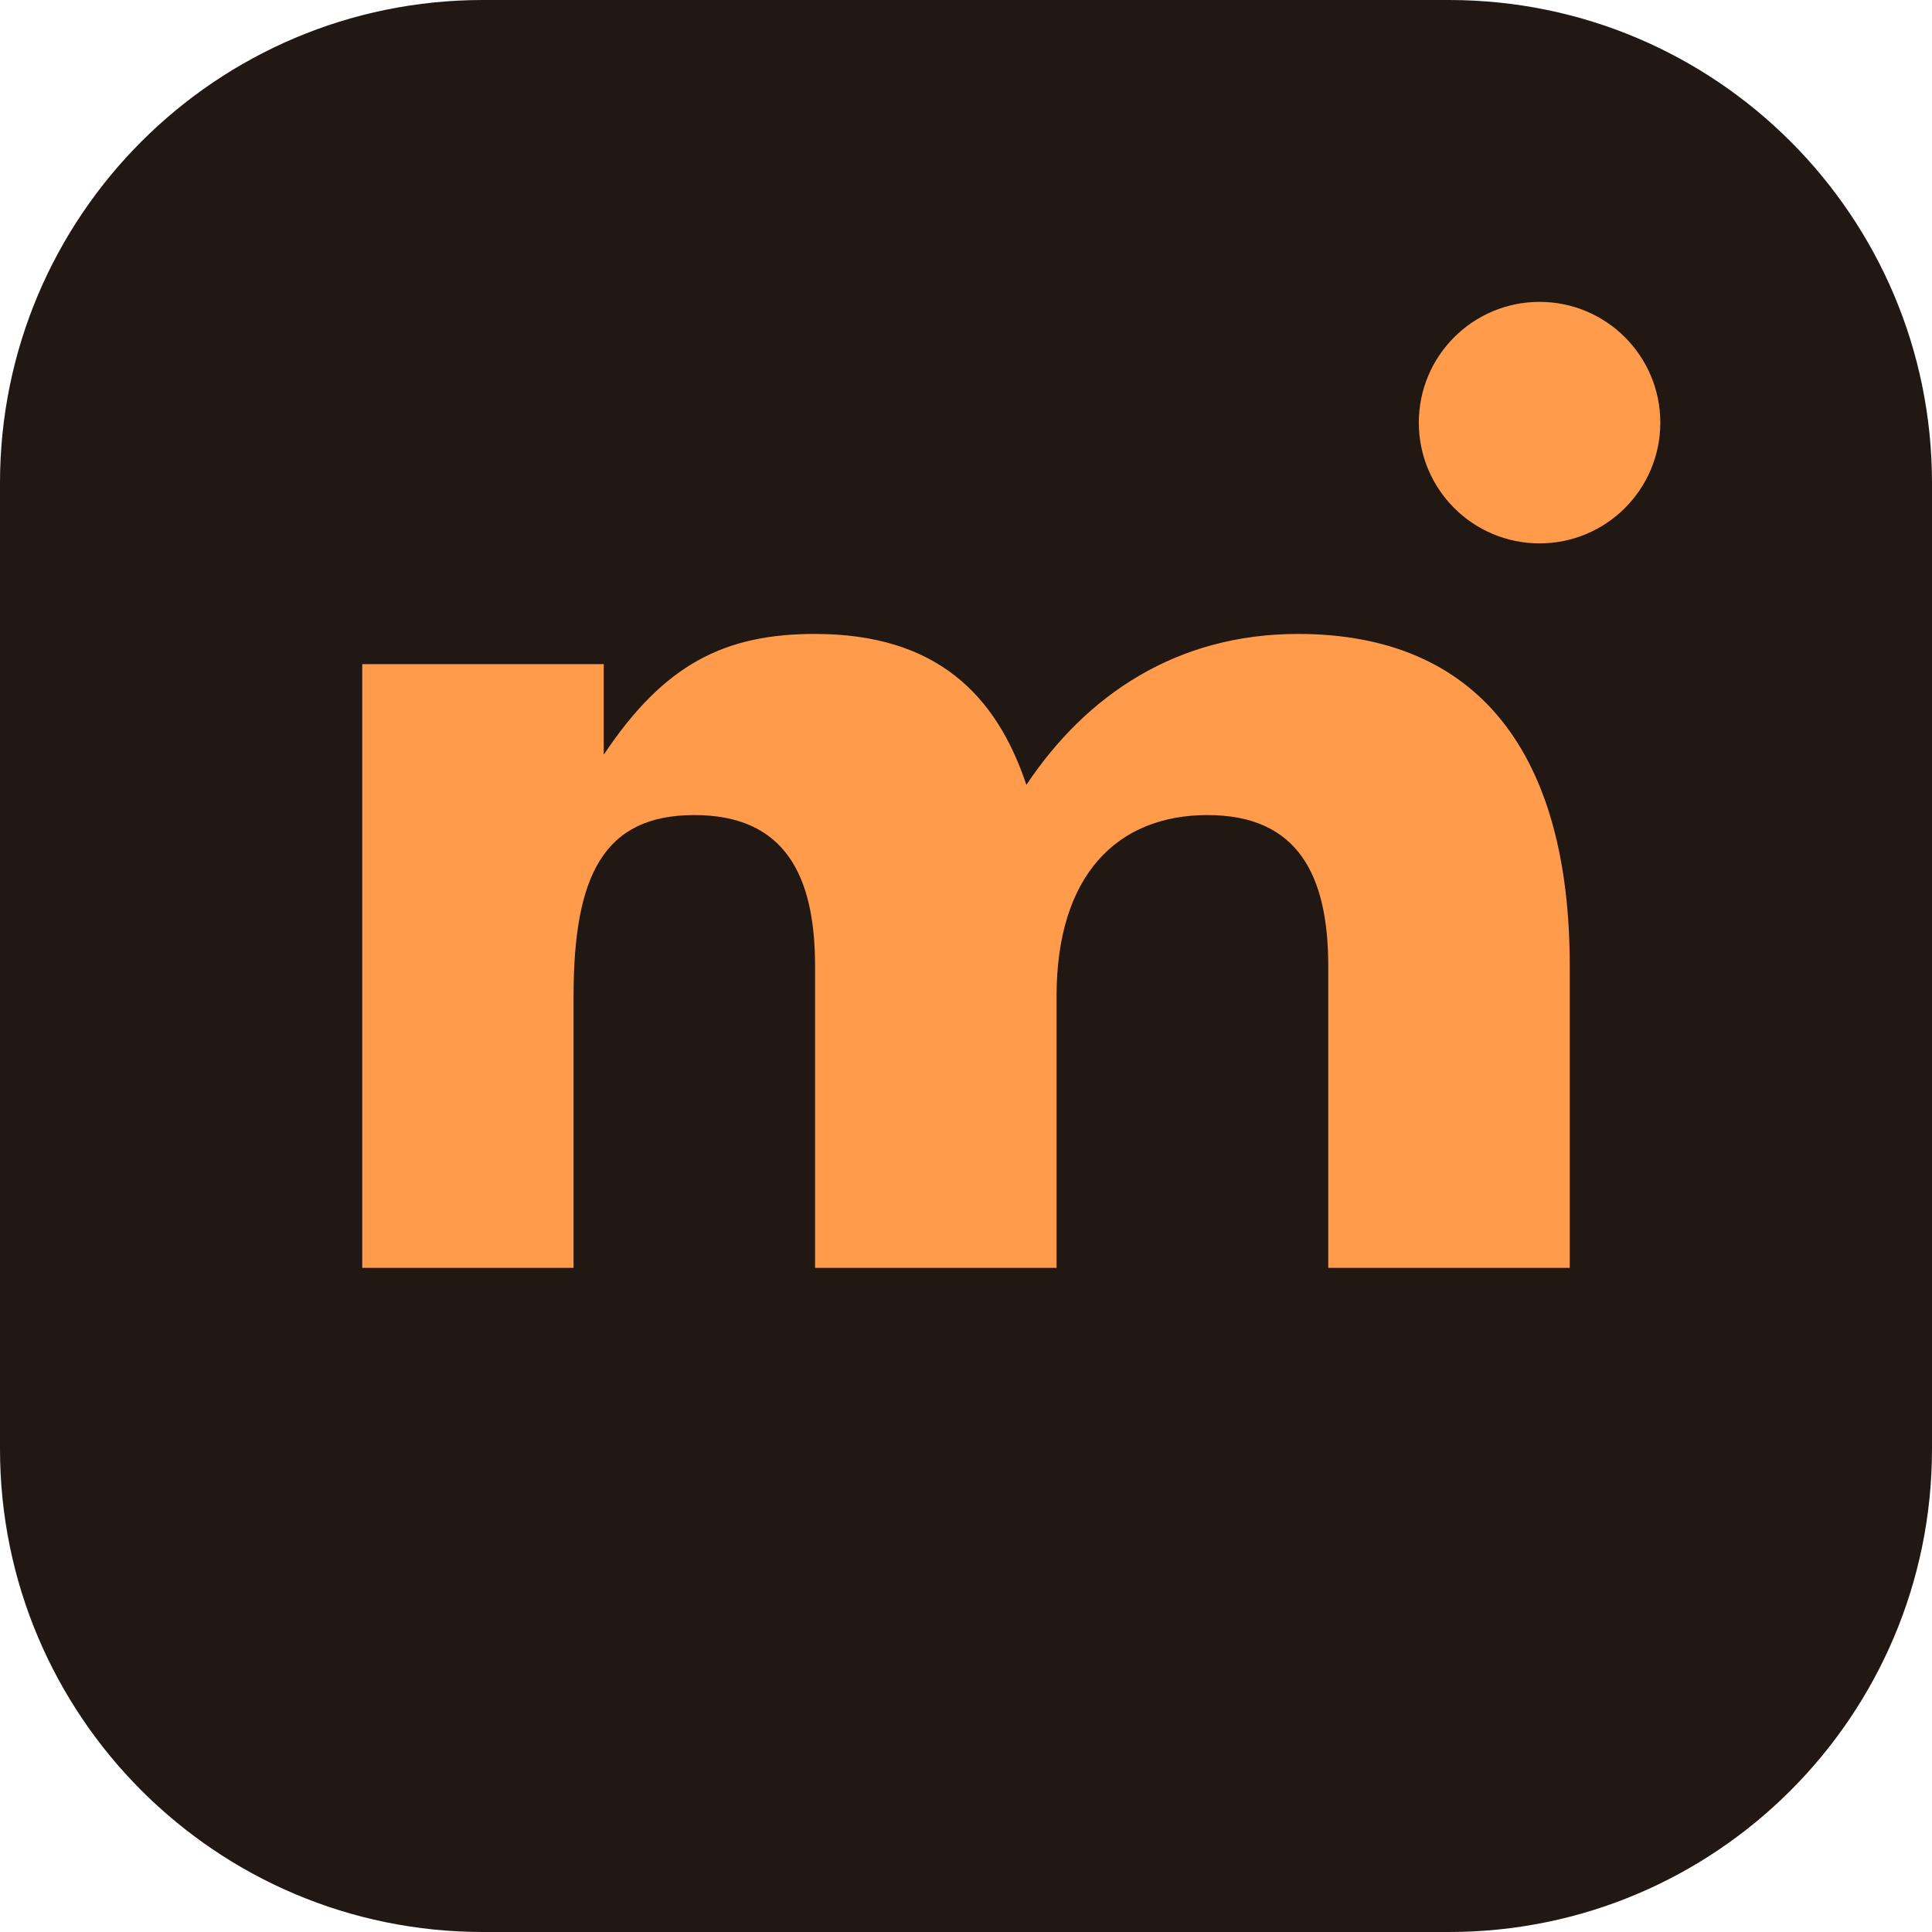
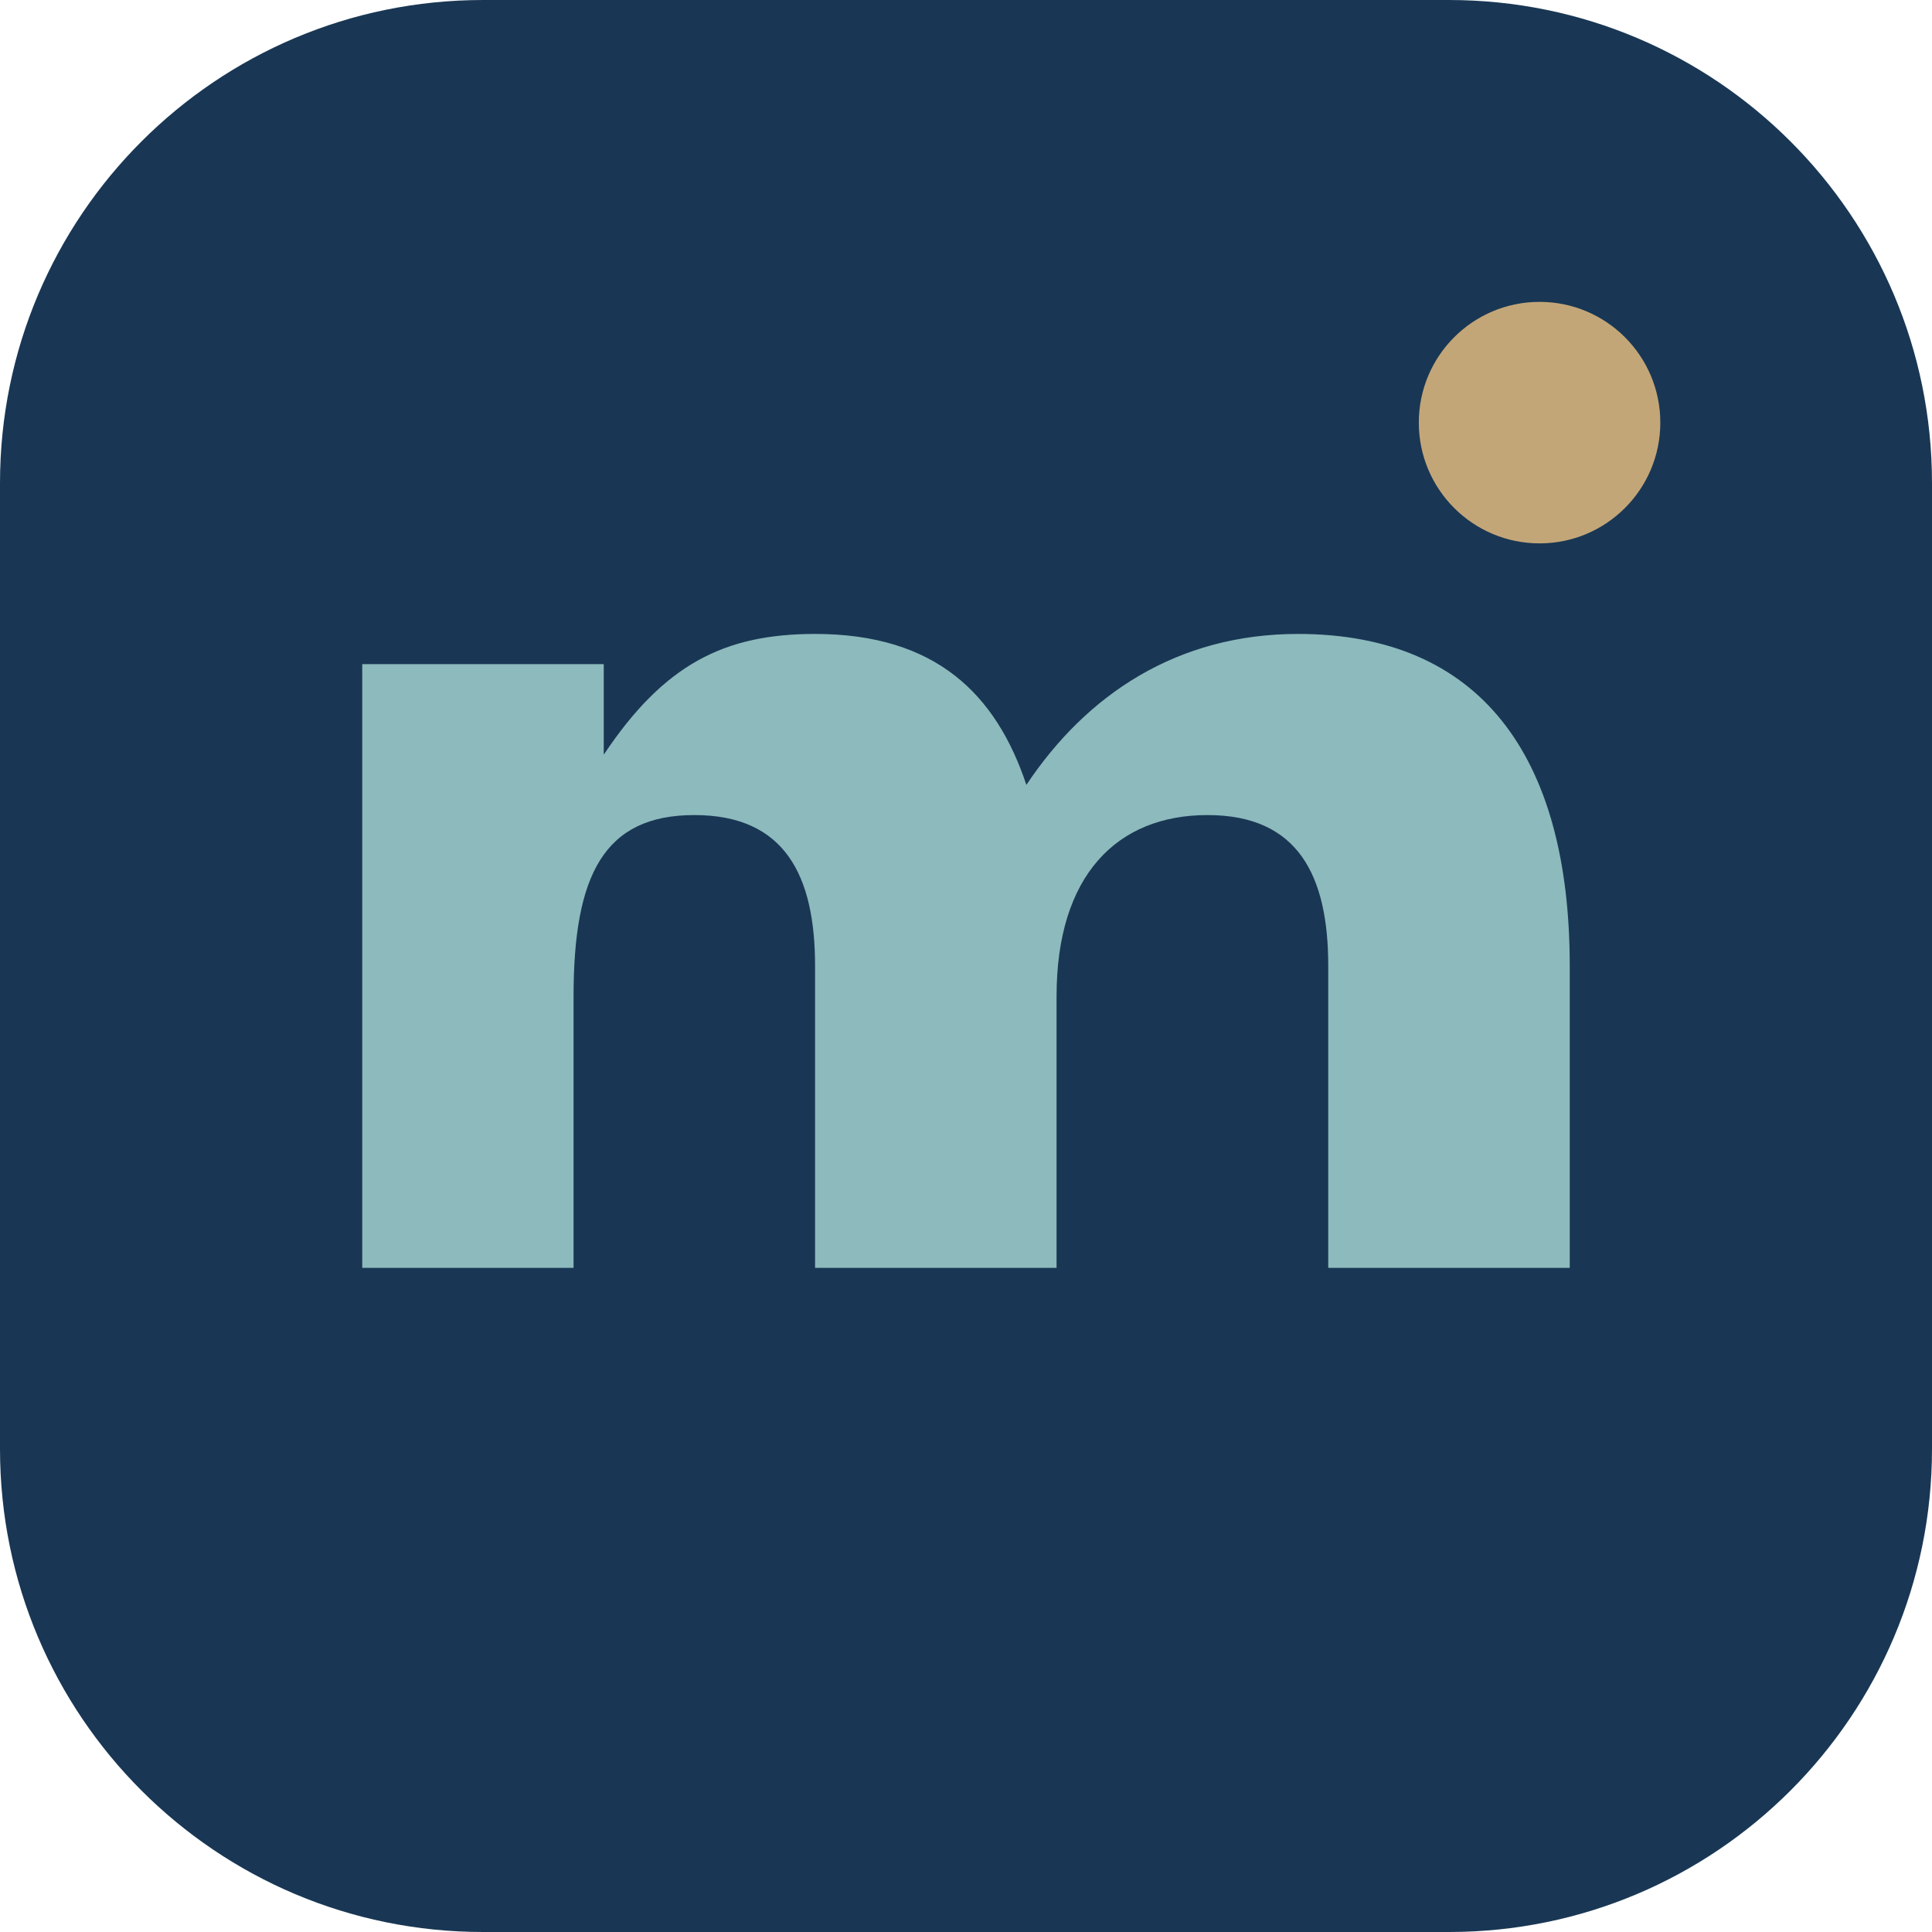
<svg xmlns="http://www.w3.org/2000/svg" viewBox="0 0 64 64" role="img" aria-label="MomentDeck">
-   <rect width="64" height="64" rx="16" fill="#211813" />
-   <path d="M12 42V22h8v3c2-3 4-4 7-4 4 0 6 2 7 5 2-3 5-5 9-5 6 0 9 4 9 11v10h-8V32c0-3-1-5-4-5s-5 2-5 6v9h-8V32c0-3-1-5-4-5s-4 2-4 6v9z" fill="#ff9b4a" />
-   <circle cx="51" cy="14" r="4" fill="#ff9b4a" />
+   <rect width="64" height="64" rx="16" fill="#193754" />
+   <path d="M12 42V22h8v3c2-3 4-4 7-4 4 0 6 2 7 5 2-3 5-5 9-5 6 0 9 4 9 11v10h-8V32c0-3-1-5-4-5s-5 2-5 6v9h-8V32c0-3-1-5-4-5s-4 2-4 6v9z" fill="#8DBABD" />
+   <circle cx="51" cy="14" r="4" fill="#C3A678" />
</svg>
